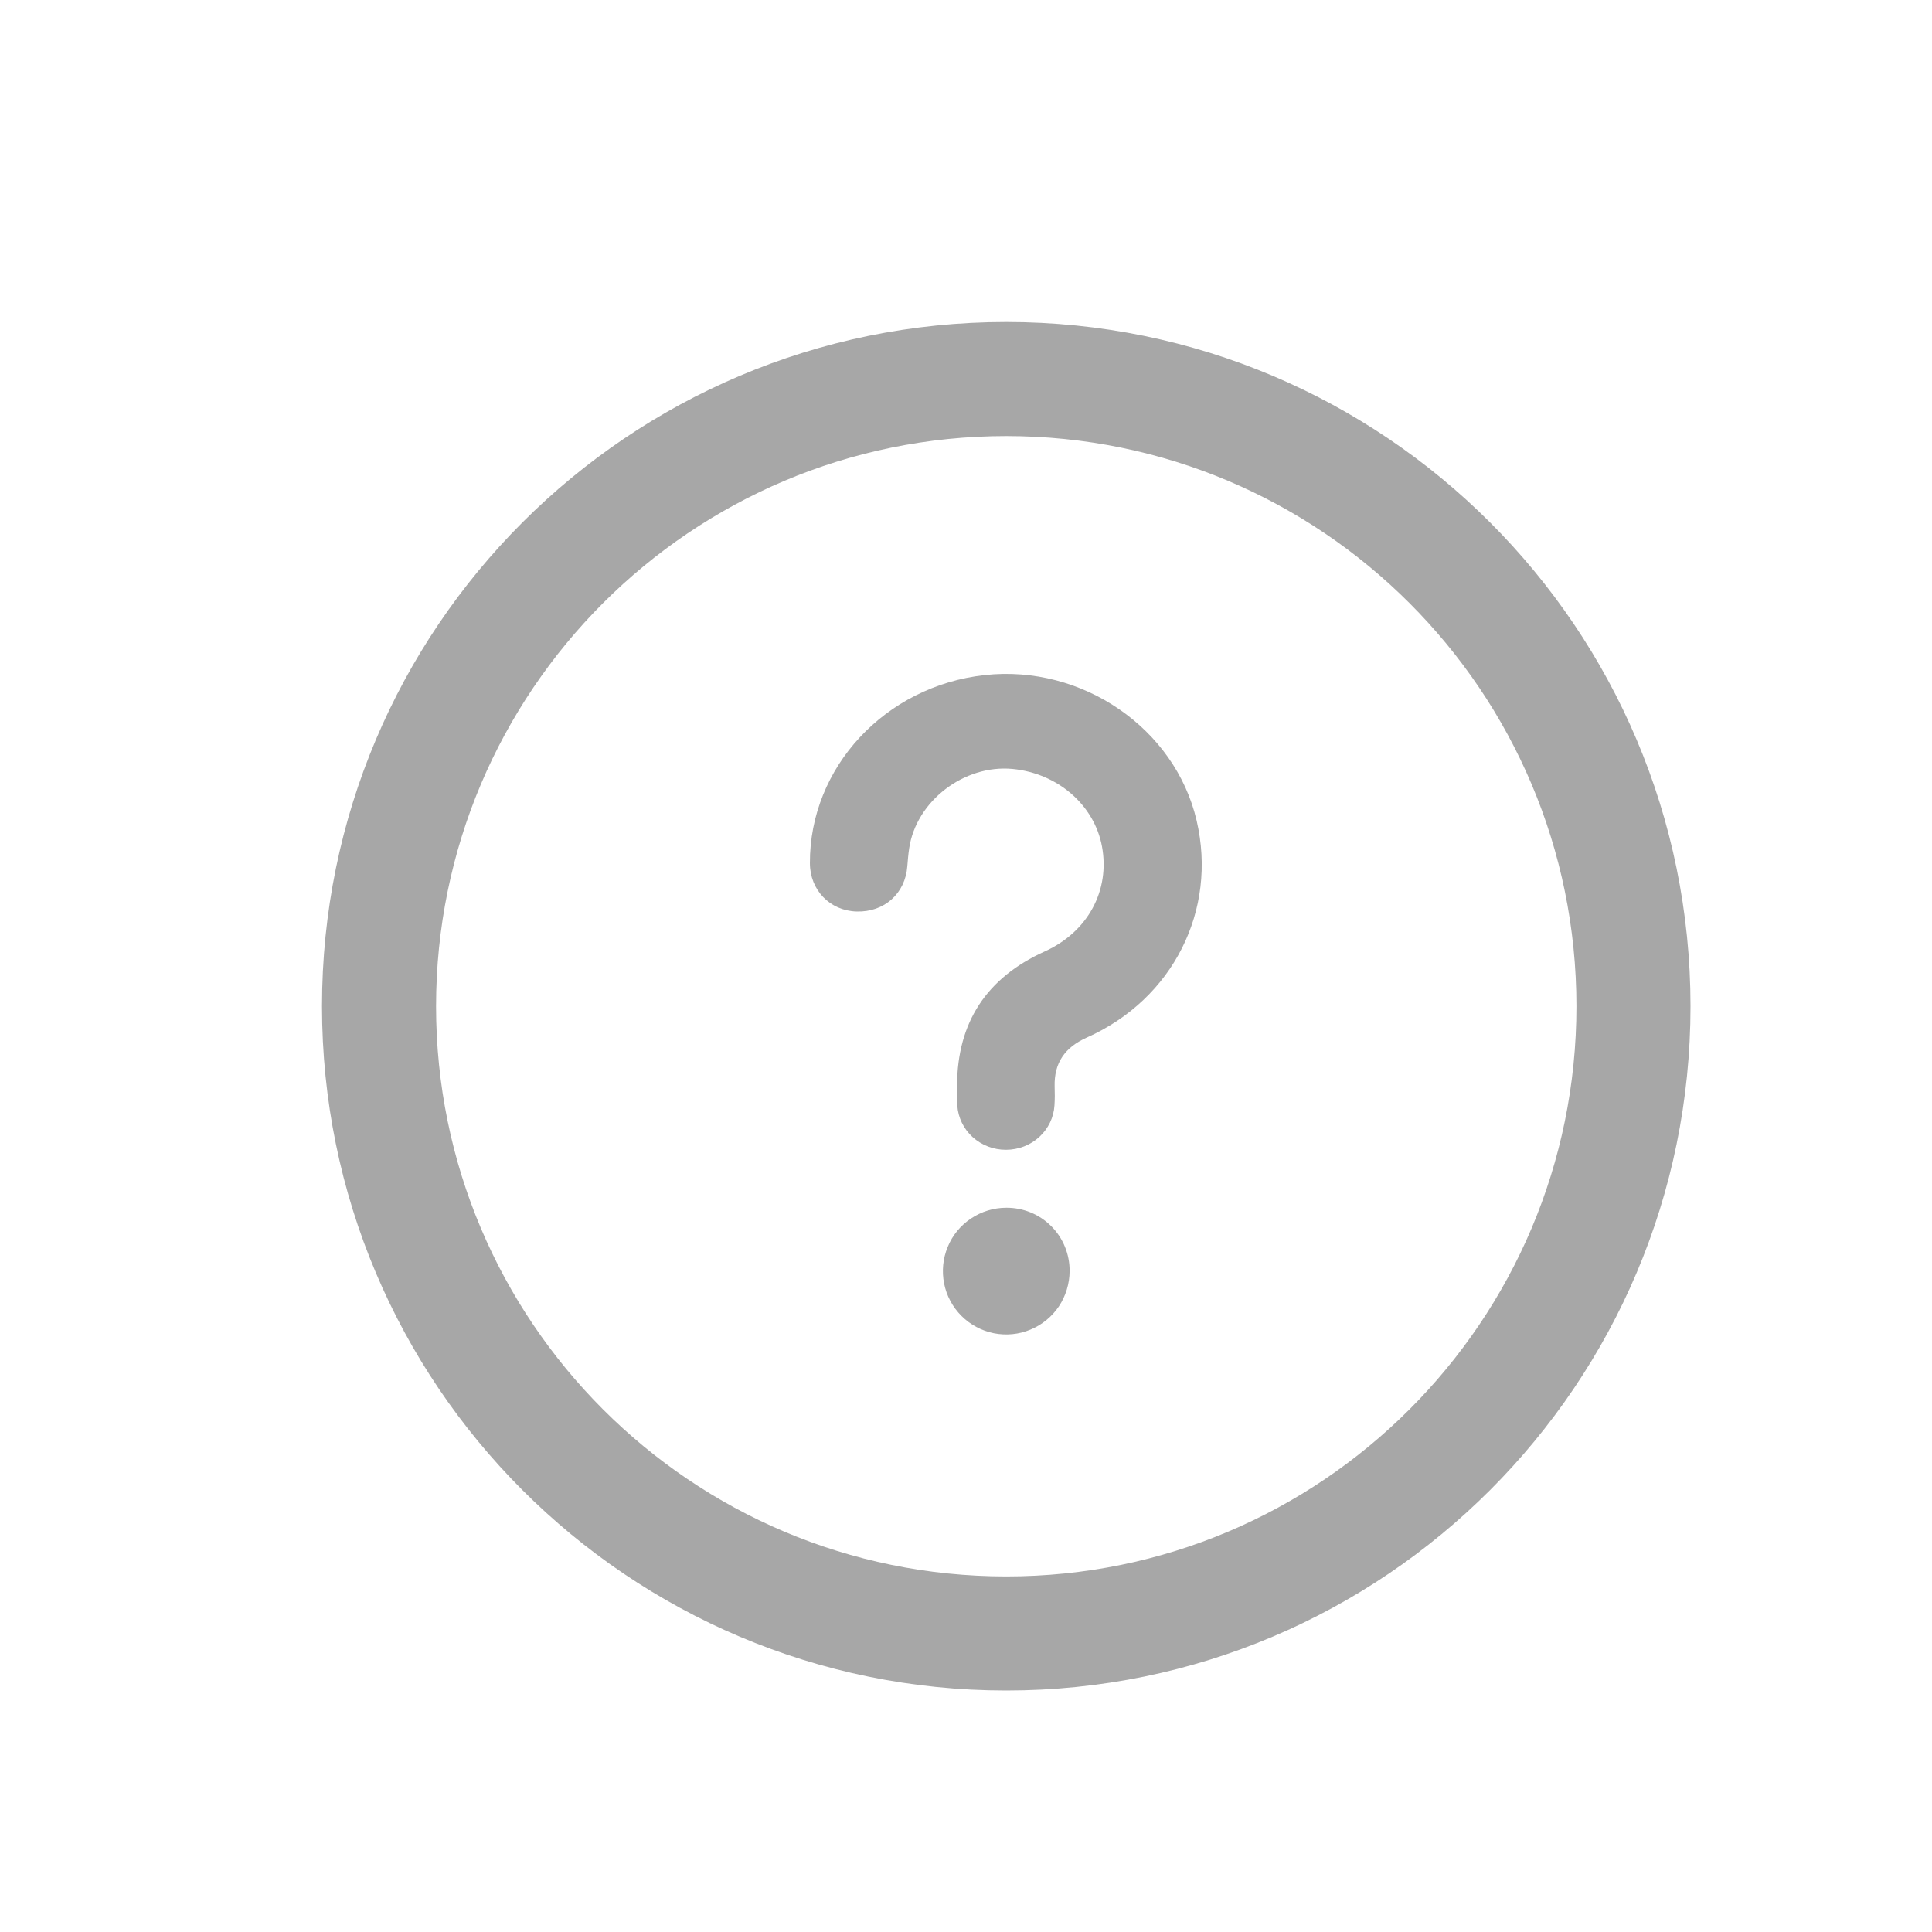
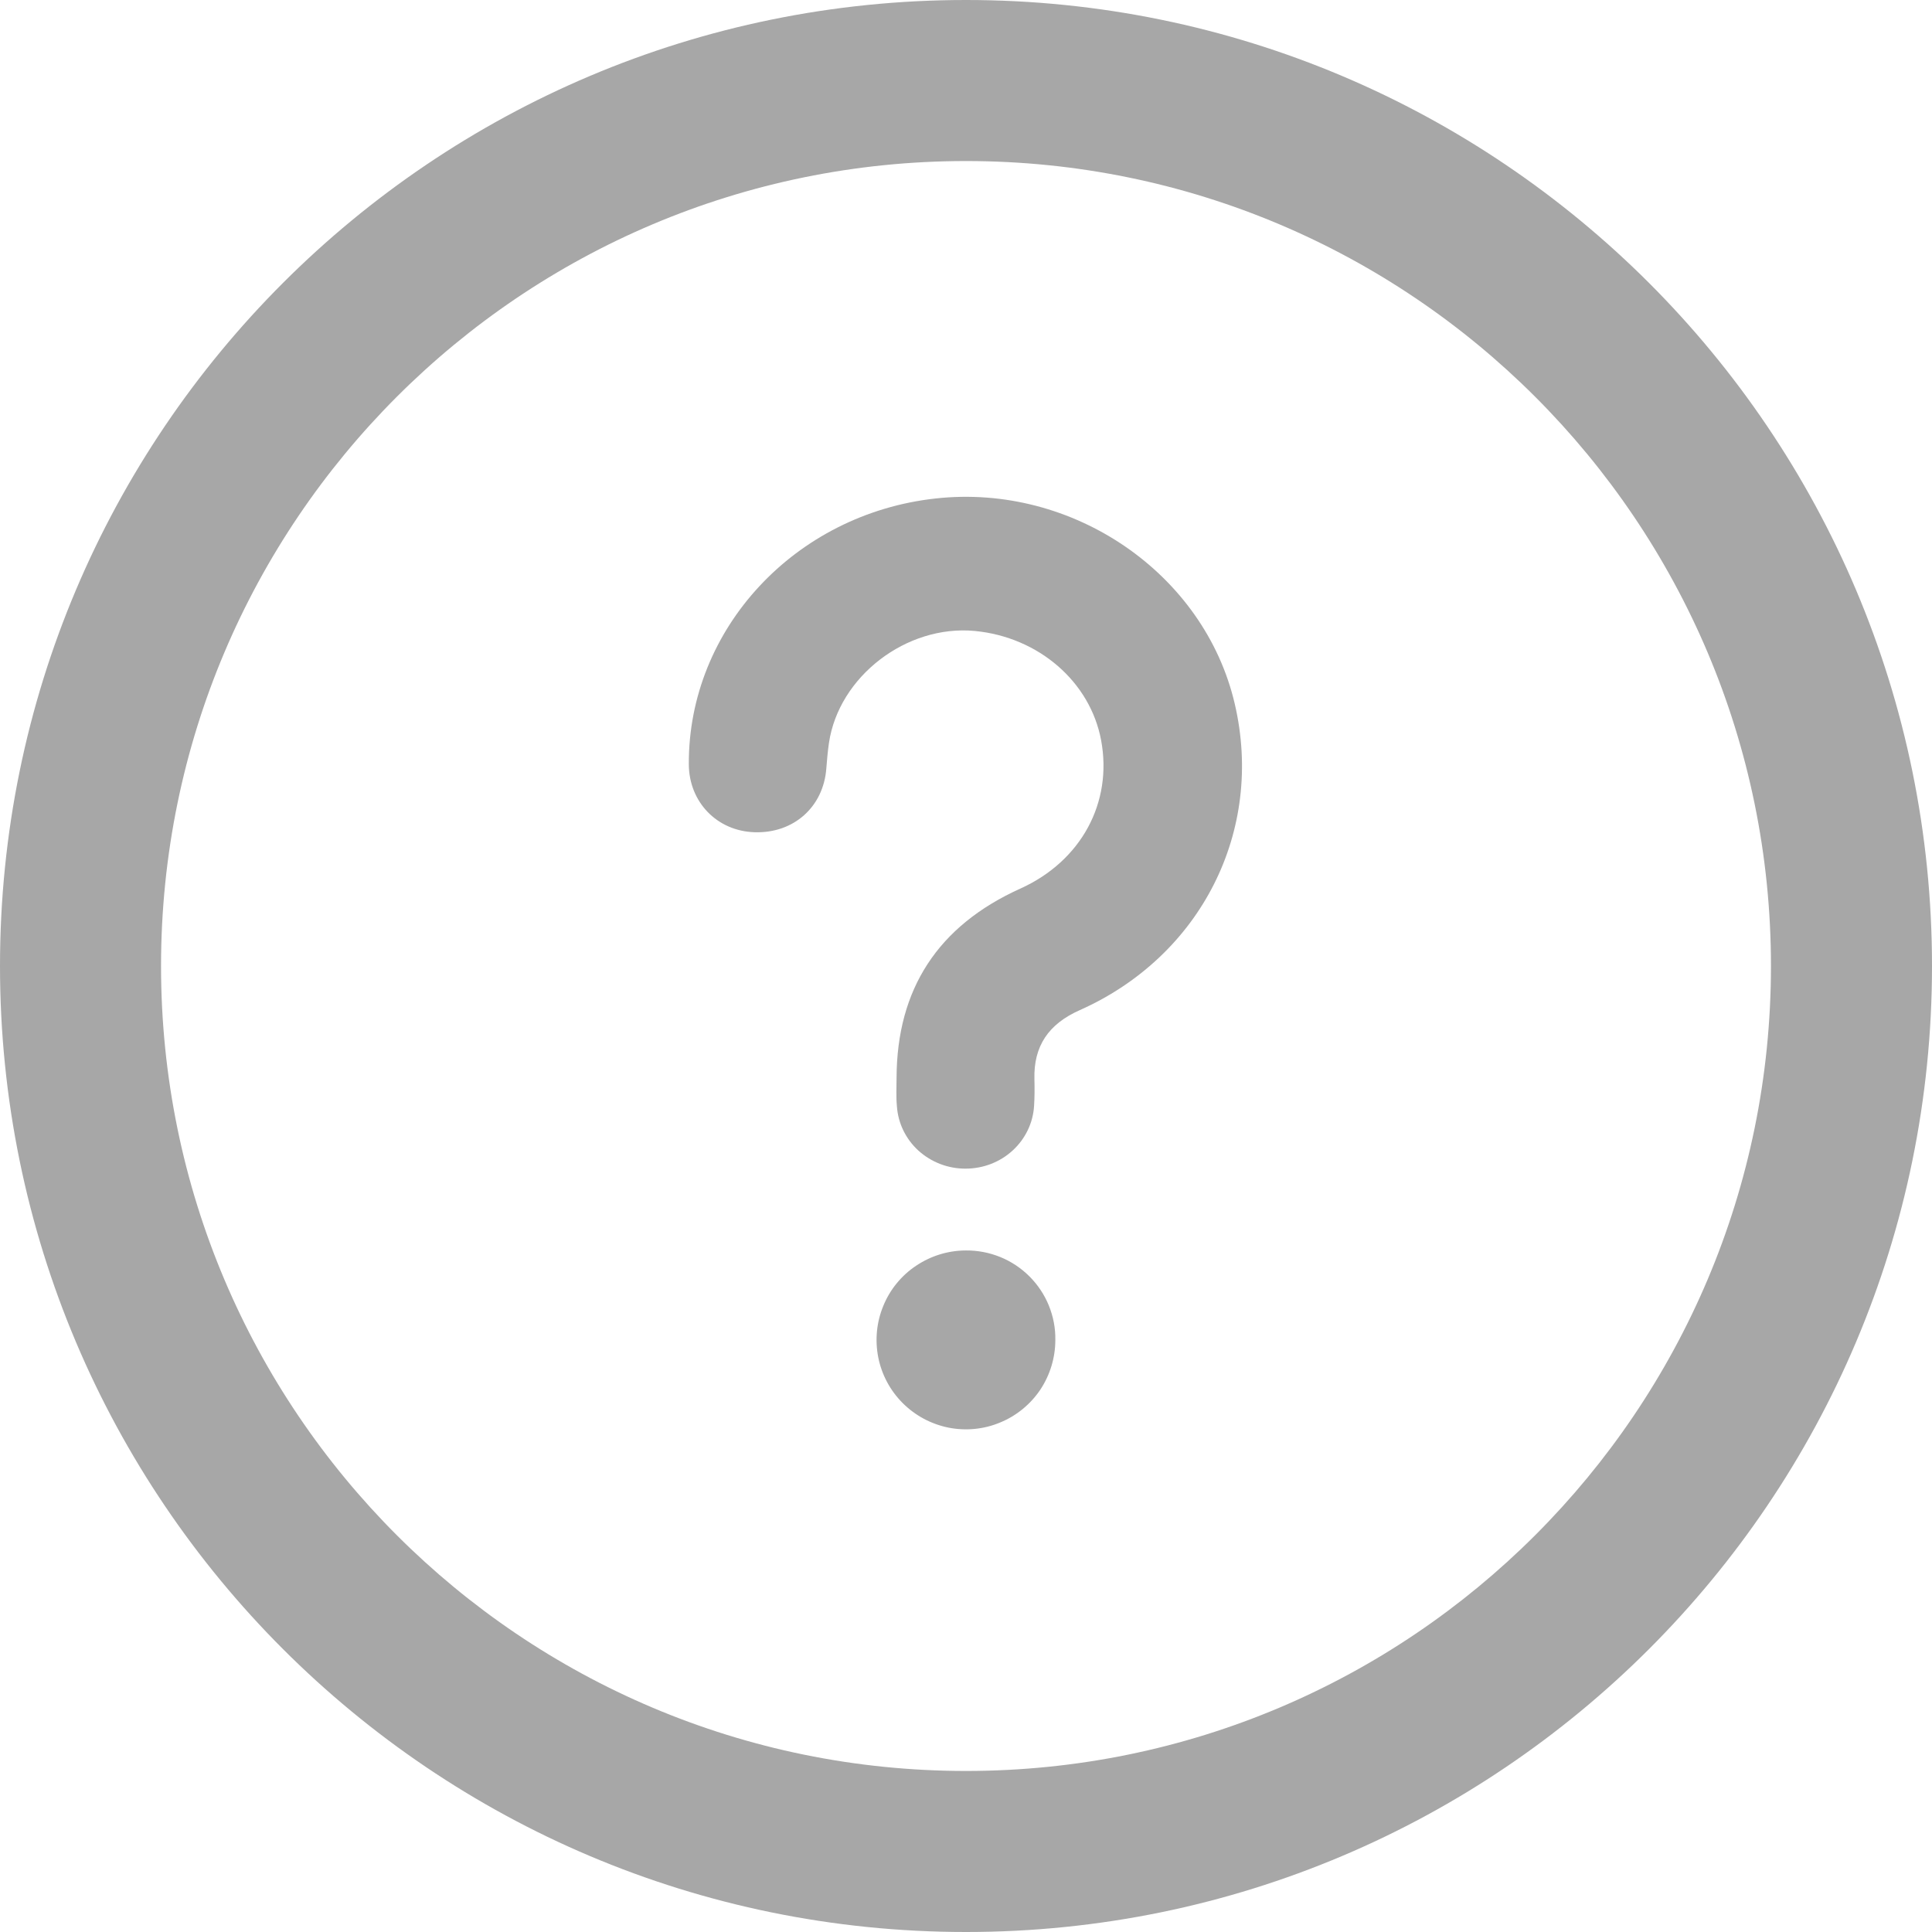
- <svg xmlns="http://www.w3.org/2000/svg" width="24" height="24" viewBox="0 0 24 24" fill="none">
-   <path d="M11.889 13.483C11.892 12.706 12.25 12.147 12.98 11.818C13.514 11.576 13.791 11.062 13.689 10.514C13.593 9.999 13.139 9.606 12.578 9.552C11.976 9.495 11.38 9.953 11.294 10.539C11.283 10.613 11.277 10.687 11.271 10.761C11.246 11.1 10.984 11.334 10.64 11.323C10.309 11.313 10.062 11.057 10.061 10.723C10.056 9.533 10.996 8.521 12.234 8.386C13.442 8.253 14.598 9.047 14.865 10.194C15.125 11.309 14.571 12.411 13.502 12.888C13.226 13.011 13.094 13.205 13.101 13.496C13.104 13.574 13.104 13.652 13.099 13.731C13.09 13.88 13.023 14.02 12.911 14.123C12.799 14.226 12.651 14.283 12.497 14.283C12.343 14.284 12.195 14.227 12.082 14.125C11.97 14.023 11.902 13.883 11.892 13.734C11.884 13.649 11.889 13.566 11.889 13.483Z" fill="#A7A7A7" />
-   <path d="M13.287 15.791C13.286 15.946 13.24 16.098 13.154 16.228C13.067 16.357 12.944 16.458 12.8 16.517C12.657 16.577 12.498 16.592 12.346 16.562C12.193 16.531 12.053 16.456 11.943 16.346C11.833 16.236 11.758 16.096 11.728 15.944C11.698 15.791 11.713 15.633 11.773 15.489C11.832 15.345 11.933 15.222 12.063 15.136C12.192 15.05 12.344 15.003 12.5 15.003C12.603 15.002 12.706 15.022 12.802 15.061C12.898 15.1 12.985 15.158 13.059 15.232C13.132 15.305 13.19 15.392 13.229 15.488C13.268 15.584 13.288 15.687 13.287 15.791V15.791Z" fill="#A7A7A7" />
-   <path fill-rule="evenodd" clip-rule="evenodd" d="M12.5 19.583C16.412 19.583 19.583 16.412 19.583 12.5C19.583 8.588 16.412 5.417 12.5 5.417C8.588 5.417 5.417 8.588 5.417 12.5C5.417 16.412 8.588 19.583 12.5 19.583ZM12.5 21C17.194 21 21 17.194 21 12.5C21 7.806 17.194 4 12.5 4C7.806 4 4 7.806 4 12.5C4 17.194 7.806 21 12.5 21Z" fill="#A7A7A7" />
+ <svg xmlns="http://www.w3.org/2000/svg" width="17" height="17" viewBox="0 0 17 17" fill="none">
+   <path d="M7.889 9.483C7.892 8.706 8.25 8.147 8.98 7.818C9.514 7.576 9.791 7.062 9.689 6.514C9.593 5.999 9.139 5.606 8.578 5.552C7.976 5.495 7.38 5.953 7.294 6.538C7.283 6.613 7.277 6.687 7.271 6.761C7.246 7.1 6.984 7.334 6.64 7.323C6.309 7.313 6.062 7.057 6.061 6.724C6.056 5.533 6.996 4.521 8.234 4.386C9.442 4.253 10.598 5.047 10.865 6.194C11.125 7.309 10.571 8.411 9.502 8.888C9.226 9.01 9.094 9.205 9.102 9.496C9.104 9.574 9.104 9.652 9.099 9.731C9.09 9.88 9.023 10.02 8.911 10.123C8.799 10.226 8.651 10.283 8.497 10.283C8.343 10.284 8.195 10.227 8.082 10.125C7.97 10.023 7.902 9.883 7.892 9.734C7.884 9.649 7.889 9.566 7.889 9.483Z" fill="#A7A7A7" />
+   <path d="M9.286 11.791C9.286 11.946 9.24 12.098 9.154 12.228C9.067 12.357 8.944 12.458 8.8 12.517C8.657 12.577 8.498 12.592 8.346 12.562C8.193 12.531 8.053 12.456 7.943 12.346C7.833 12.236 7.758 12.096 7.728 11.944C7.698 11.791 7.713 11.633 7.773 11.489C7.832 11.345 7.933 11.222 8.063 11.136C8.192 11.05 8.344 11.003 8.5 11.003C8.603 11.002 8.706 11.022 8.802 11.061C8.898 11.1 8.985 11.158 9.059 11.232C9.132 11.305 9.19 11.392 9.229 11.488C9.268 11.584 9.288 11.687 9.286 11.791Z" fill="#A7A7A7" />
+   <path fill-rule="evenodd" clip-rule="evenodd" d="M8.5 15.583C12.412 15.583 15.583 12.412 15.583 8.5C15.583 4.588 12.412 1.417 8.5 1.417C4.588 1.417 1.417 4.588 1.417 8.5C1.417 12.412 4.588 15.583 8.5 15.583ZM8.5 17C13.194 17 17 13.194 17 8.5C17 3.806 13.194 0 8.5 0C3.806 0 0 3.806 0 8.5C0 13.194 3.806 17 8.5 17Z" fill="#A7A7A7" />
</svg>
